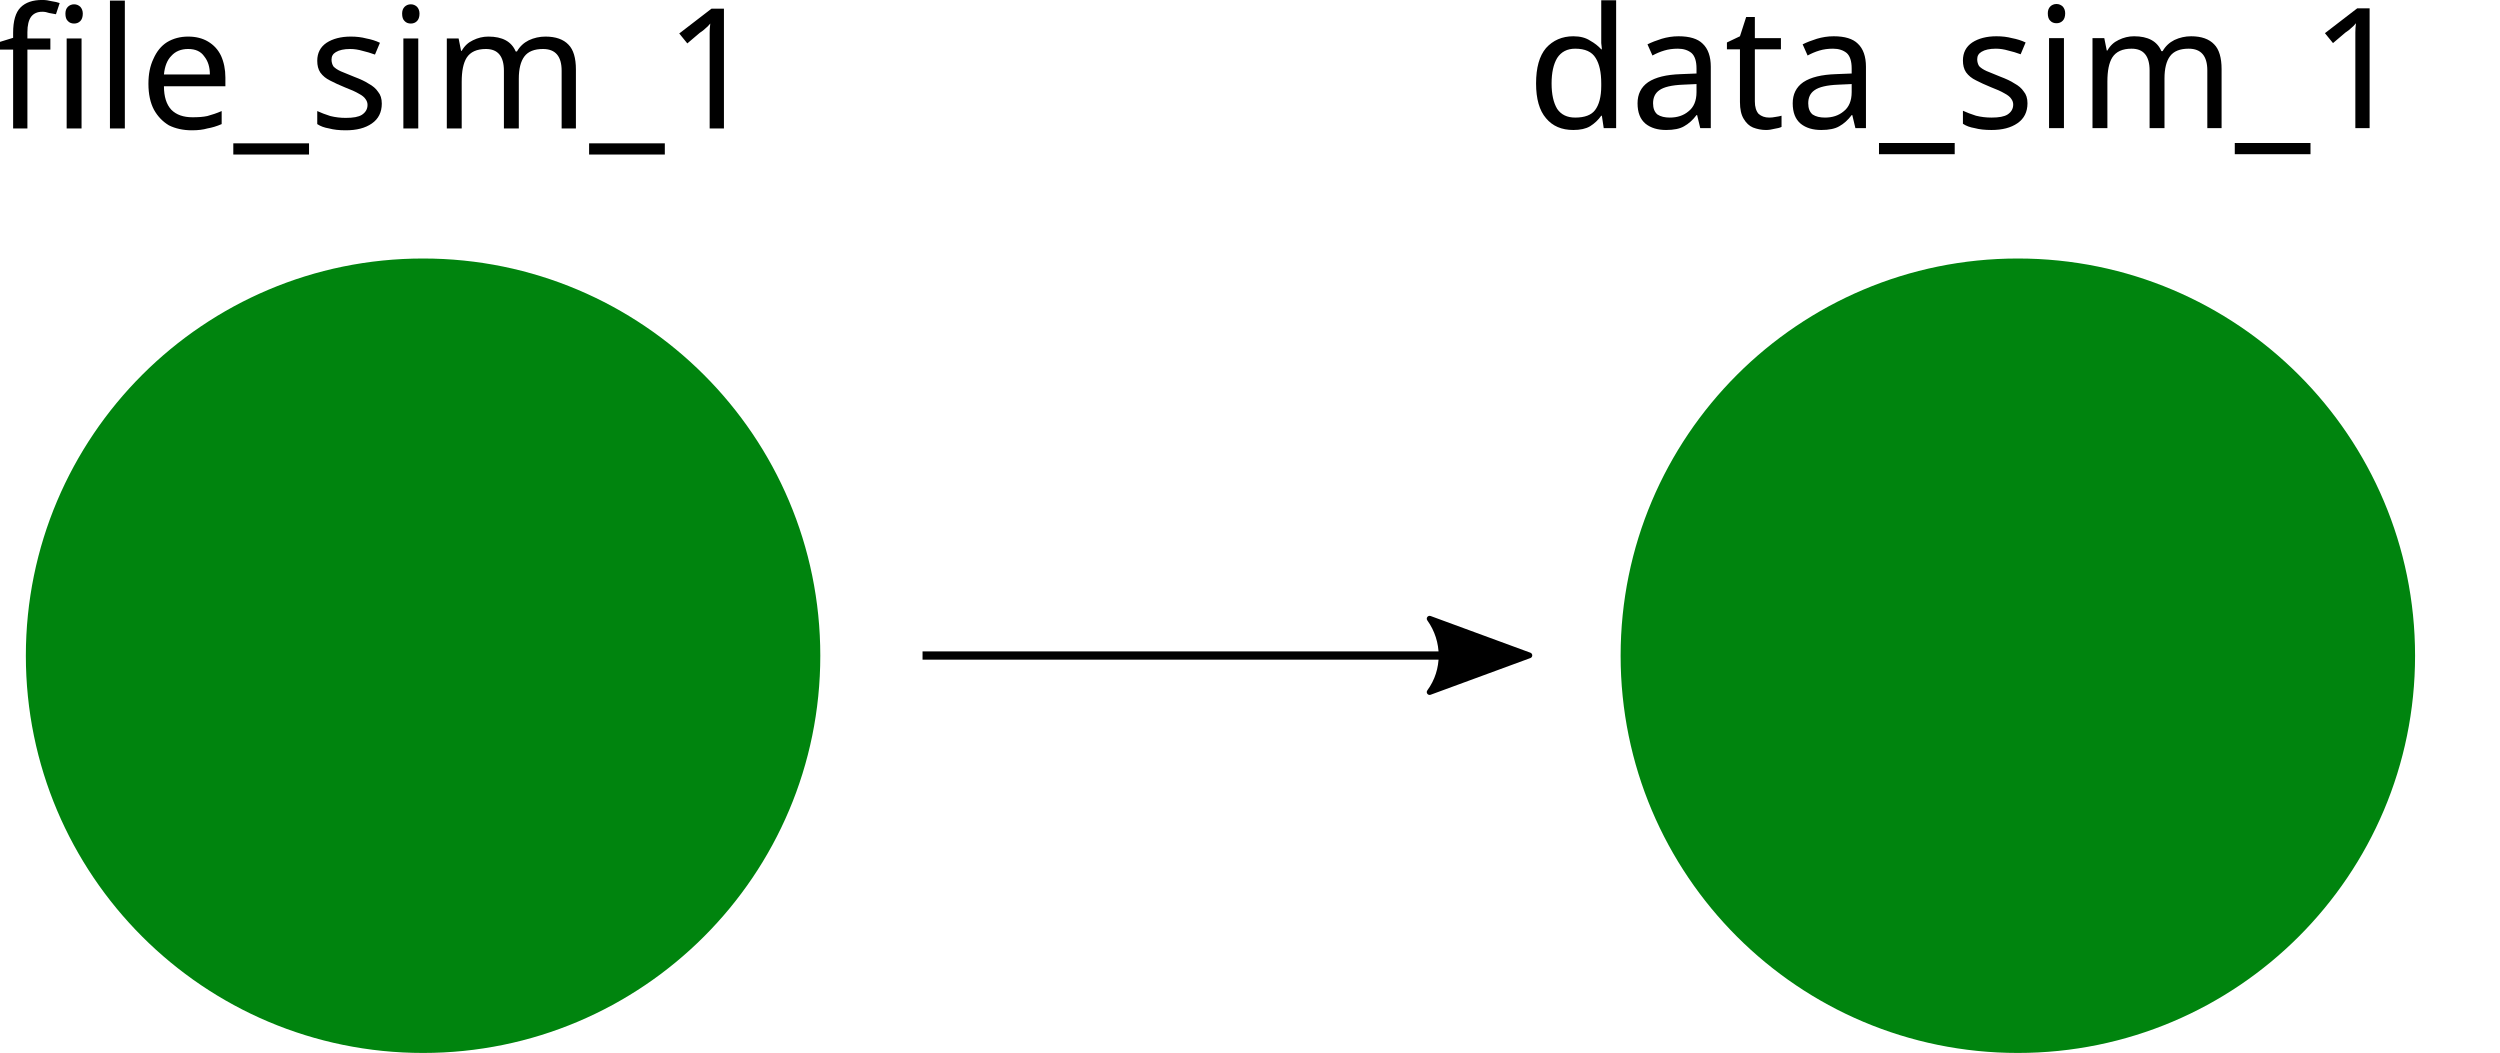
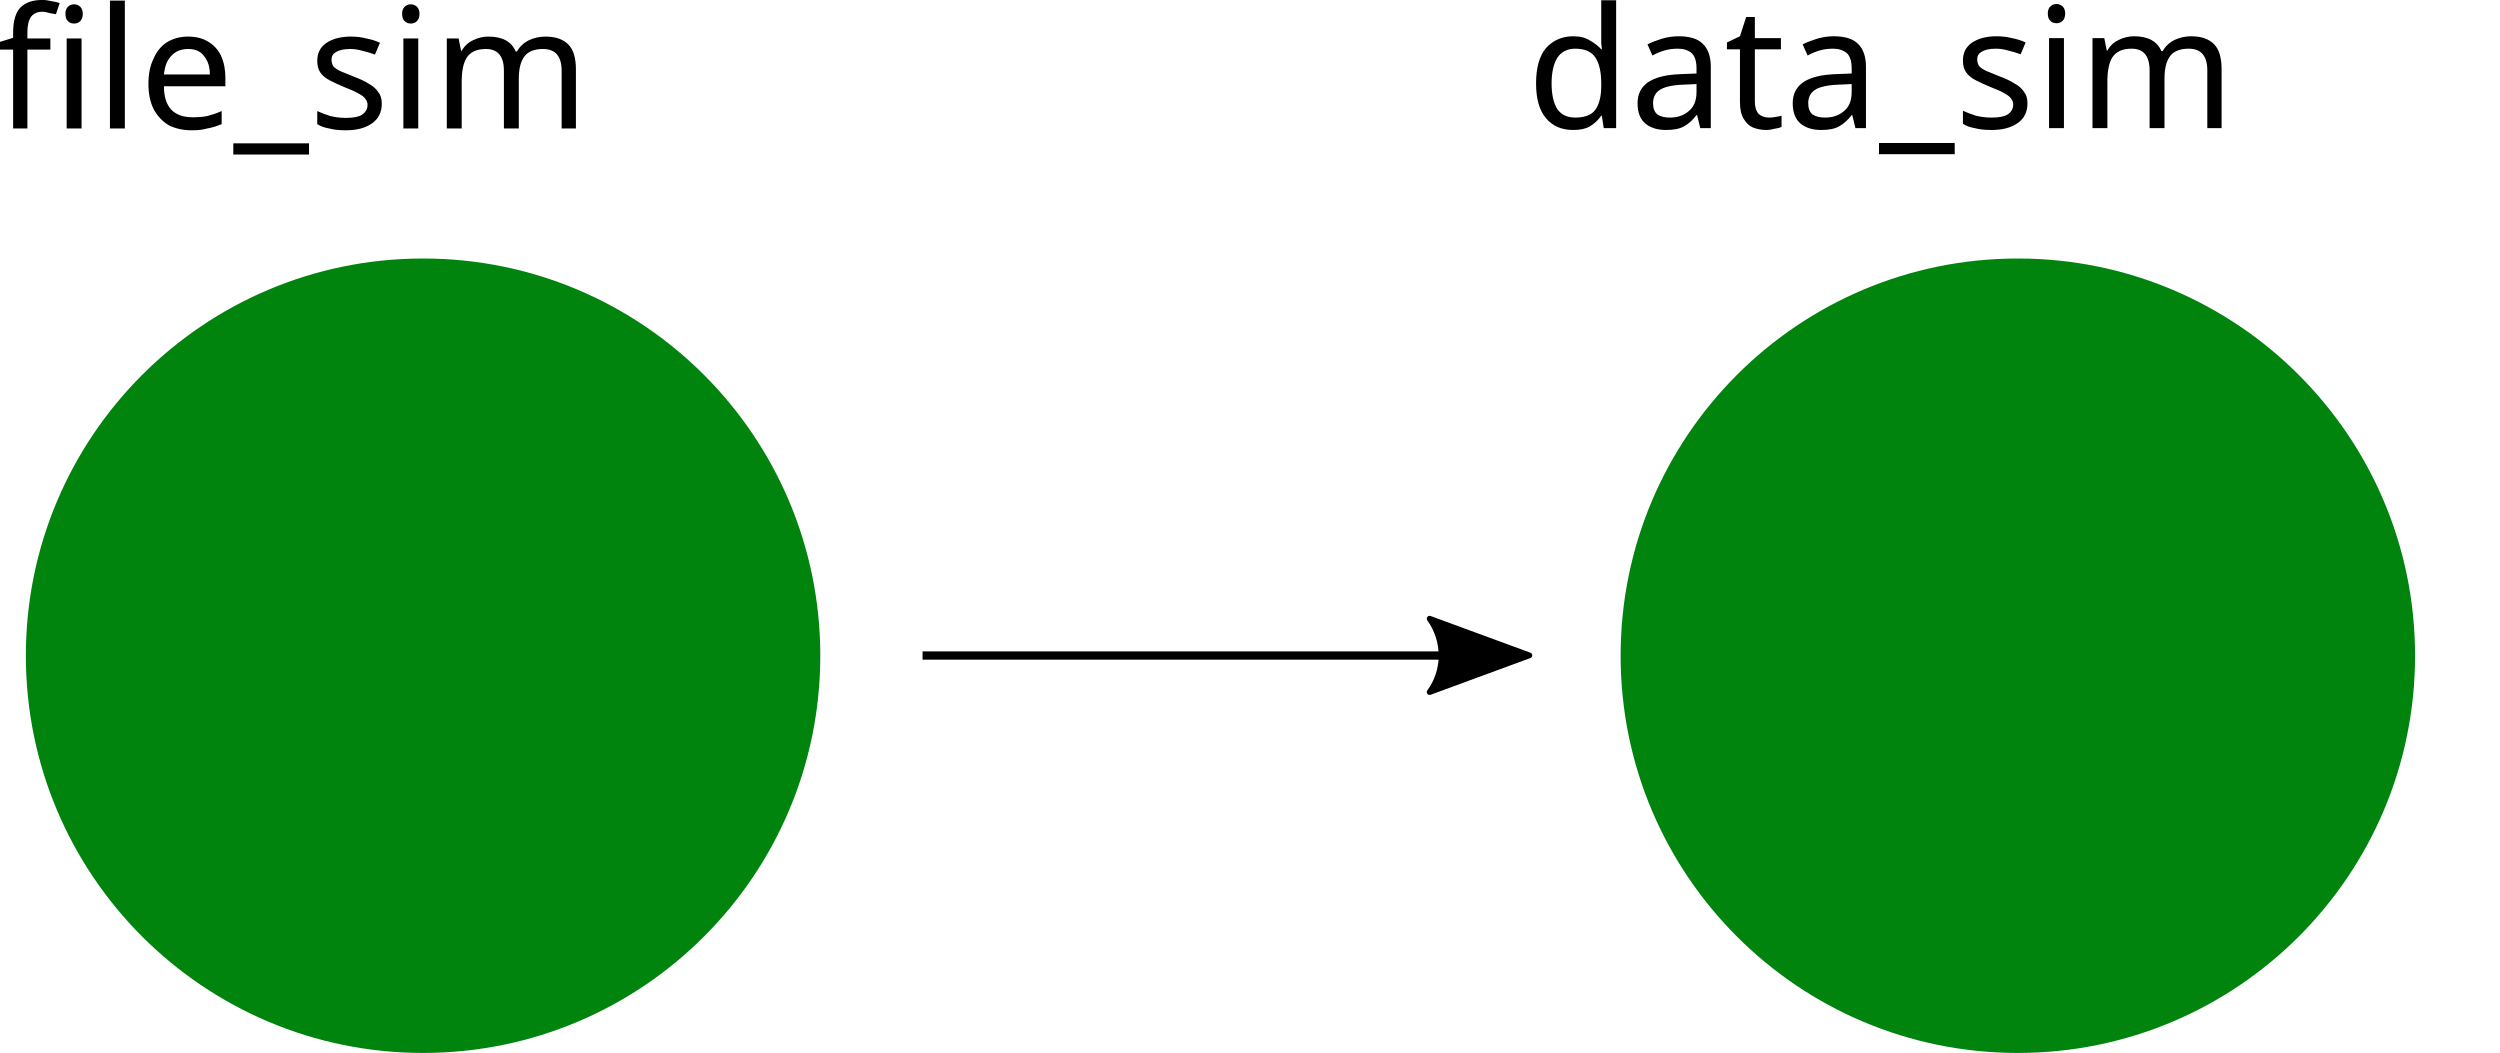
<svg xmlns="http://www.w3.org/2000/svg" width="62.937mm" height="26.508mm" viewBox="0 0 62.937 26.508" version="1.1" id="svg5">
  <defs id="defs2">
    <marker style="overflow:visible" id="Arrow2Lend" refX="0" refY="0" orient="auto">
      <path transform="matrix(-1.1,0,0,-1.1,-1.1,0)" d="M 8.719,4.034 -2.207,0.016 8.719,-4.002 c -1.745,2.372 -1.735,5.617 -6e-7,8.035 z" style="fill:context-stroke;fill-rule:evenodd;stroke:context-stroke;stroke-width:0.625;stroke-linejoin:round" id="path1541" />
    </marker>
  </defs>
  <g id="layer1" transform="translate(-42.5172,-68.15722)">
    <circle style="fill:#00840e;fill-opacity:1;stroke:#000000;stroke-width:0;stroke-miterlimit:4;stroke-dasharray:none" id="path846" cx="53.168" cy="84.665" r="10" />
    <circle style="fill:#00840e;fill-opacity:1;stroke:#000000;stroke-width:0;stroke-miterlimit:4;stroke-dasharray:none" id="path846-4" cx="93.316" cy="84.665" r="10" />
    <path style="fill:none;stroke:#000000;stroke-width:0.209px;stroke-linecap:butt;stroke-linejoin:miter;stroke-opacity:1;marker-end:url(#Arrow2Lend)" d="m 65.742,84.66 c 5,0 10,0 15,0" id="path1356" />
    <text xml:space="preserve" style="font-size:4.233px;line-height:1.25;font-family:sans-serif;stroke-width:0.265" x="42.377" y="71.394" id="text2538">
-       <tspan id="tspan2536" style="stroke-width:0.265" x="42.377" y="71.394">file_sim_1</tspan>
+       <tspan id="tspan2536" style="stroke-width:0.265" x="42.377" y="71.394">file_sim</tspan>
    </text>
    <text xml:space="preserve" style="font-size:4.233px;line-height:1.25;font-family:sans-serif;stroke-width:0.265" x="80.955" y="71.384" id="text2908">
-       <tspan id="tspan2906" style="stroke-width:0.265" x="80.955" y="71.384">data_sim_1</tspan>
+       <tspan id="tspan2906" style="stroke-width:0.265" x="80.955" y="71.384">data_sim</tspan>
    </text>
  </g>
</svg>
